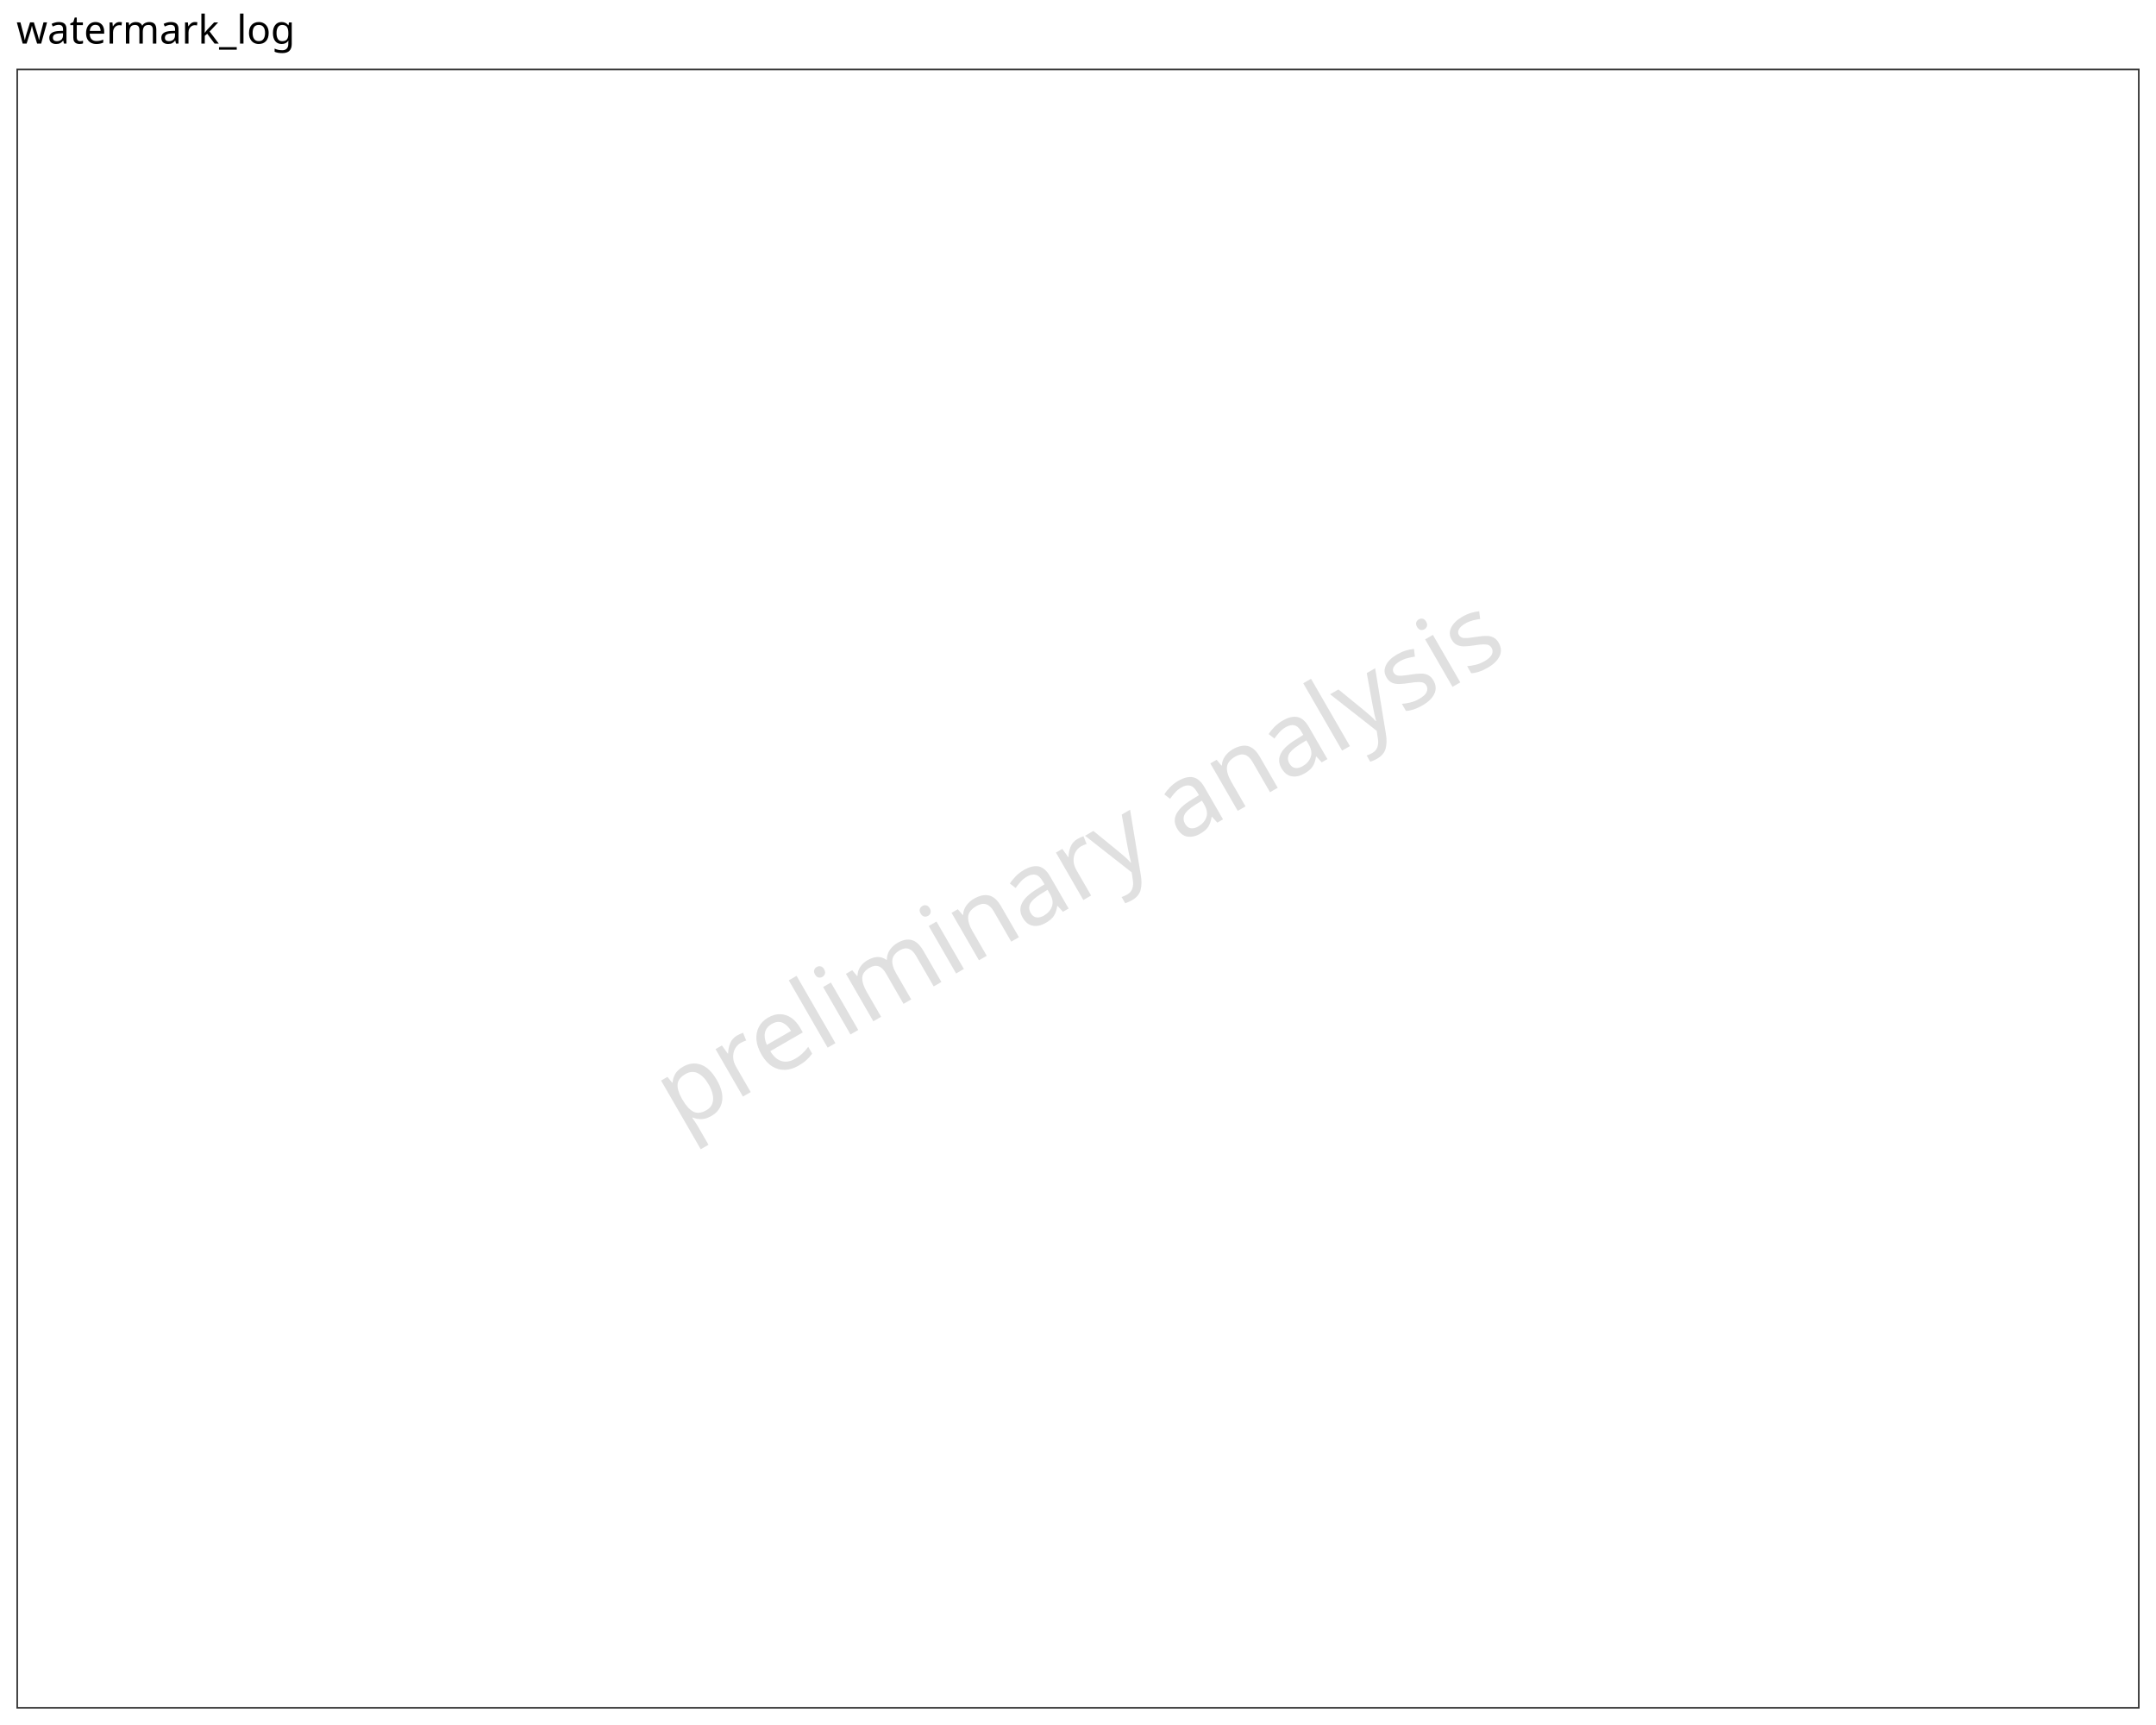
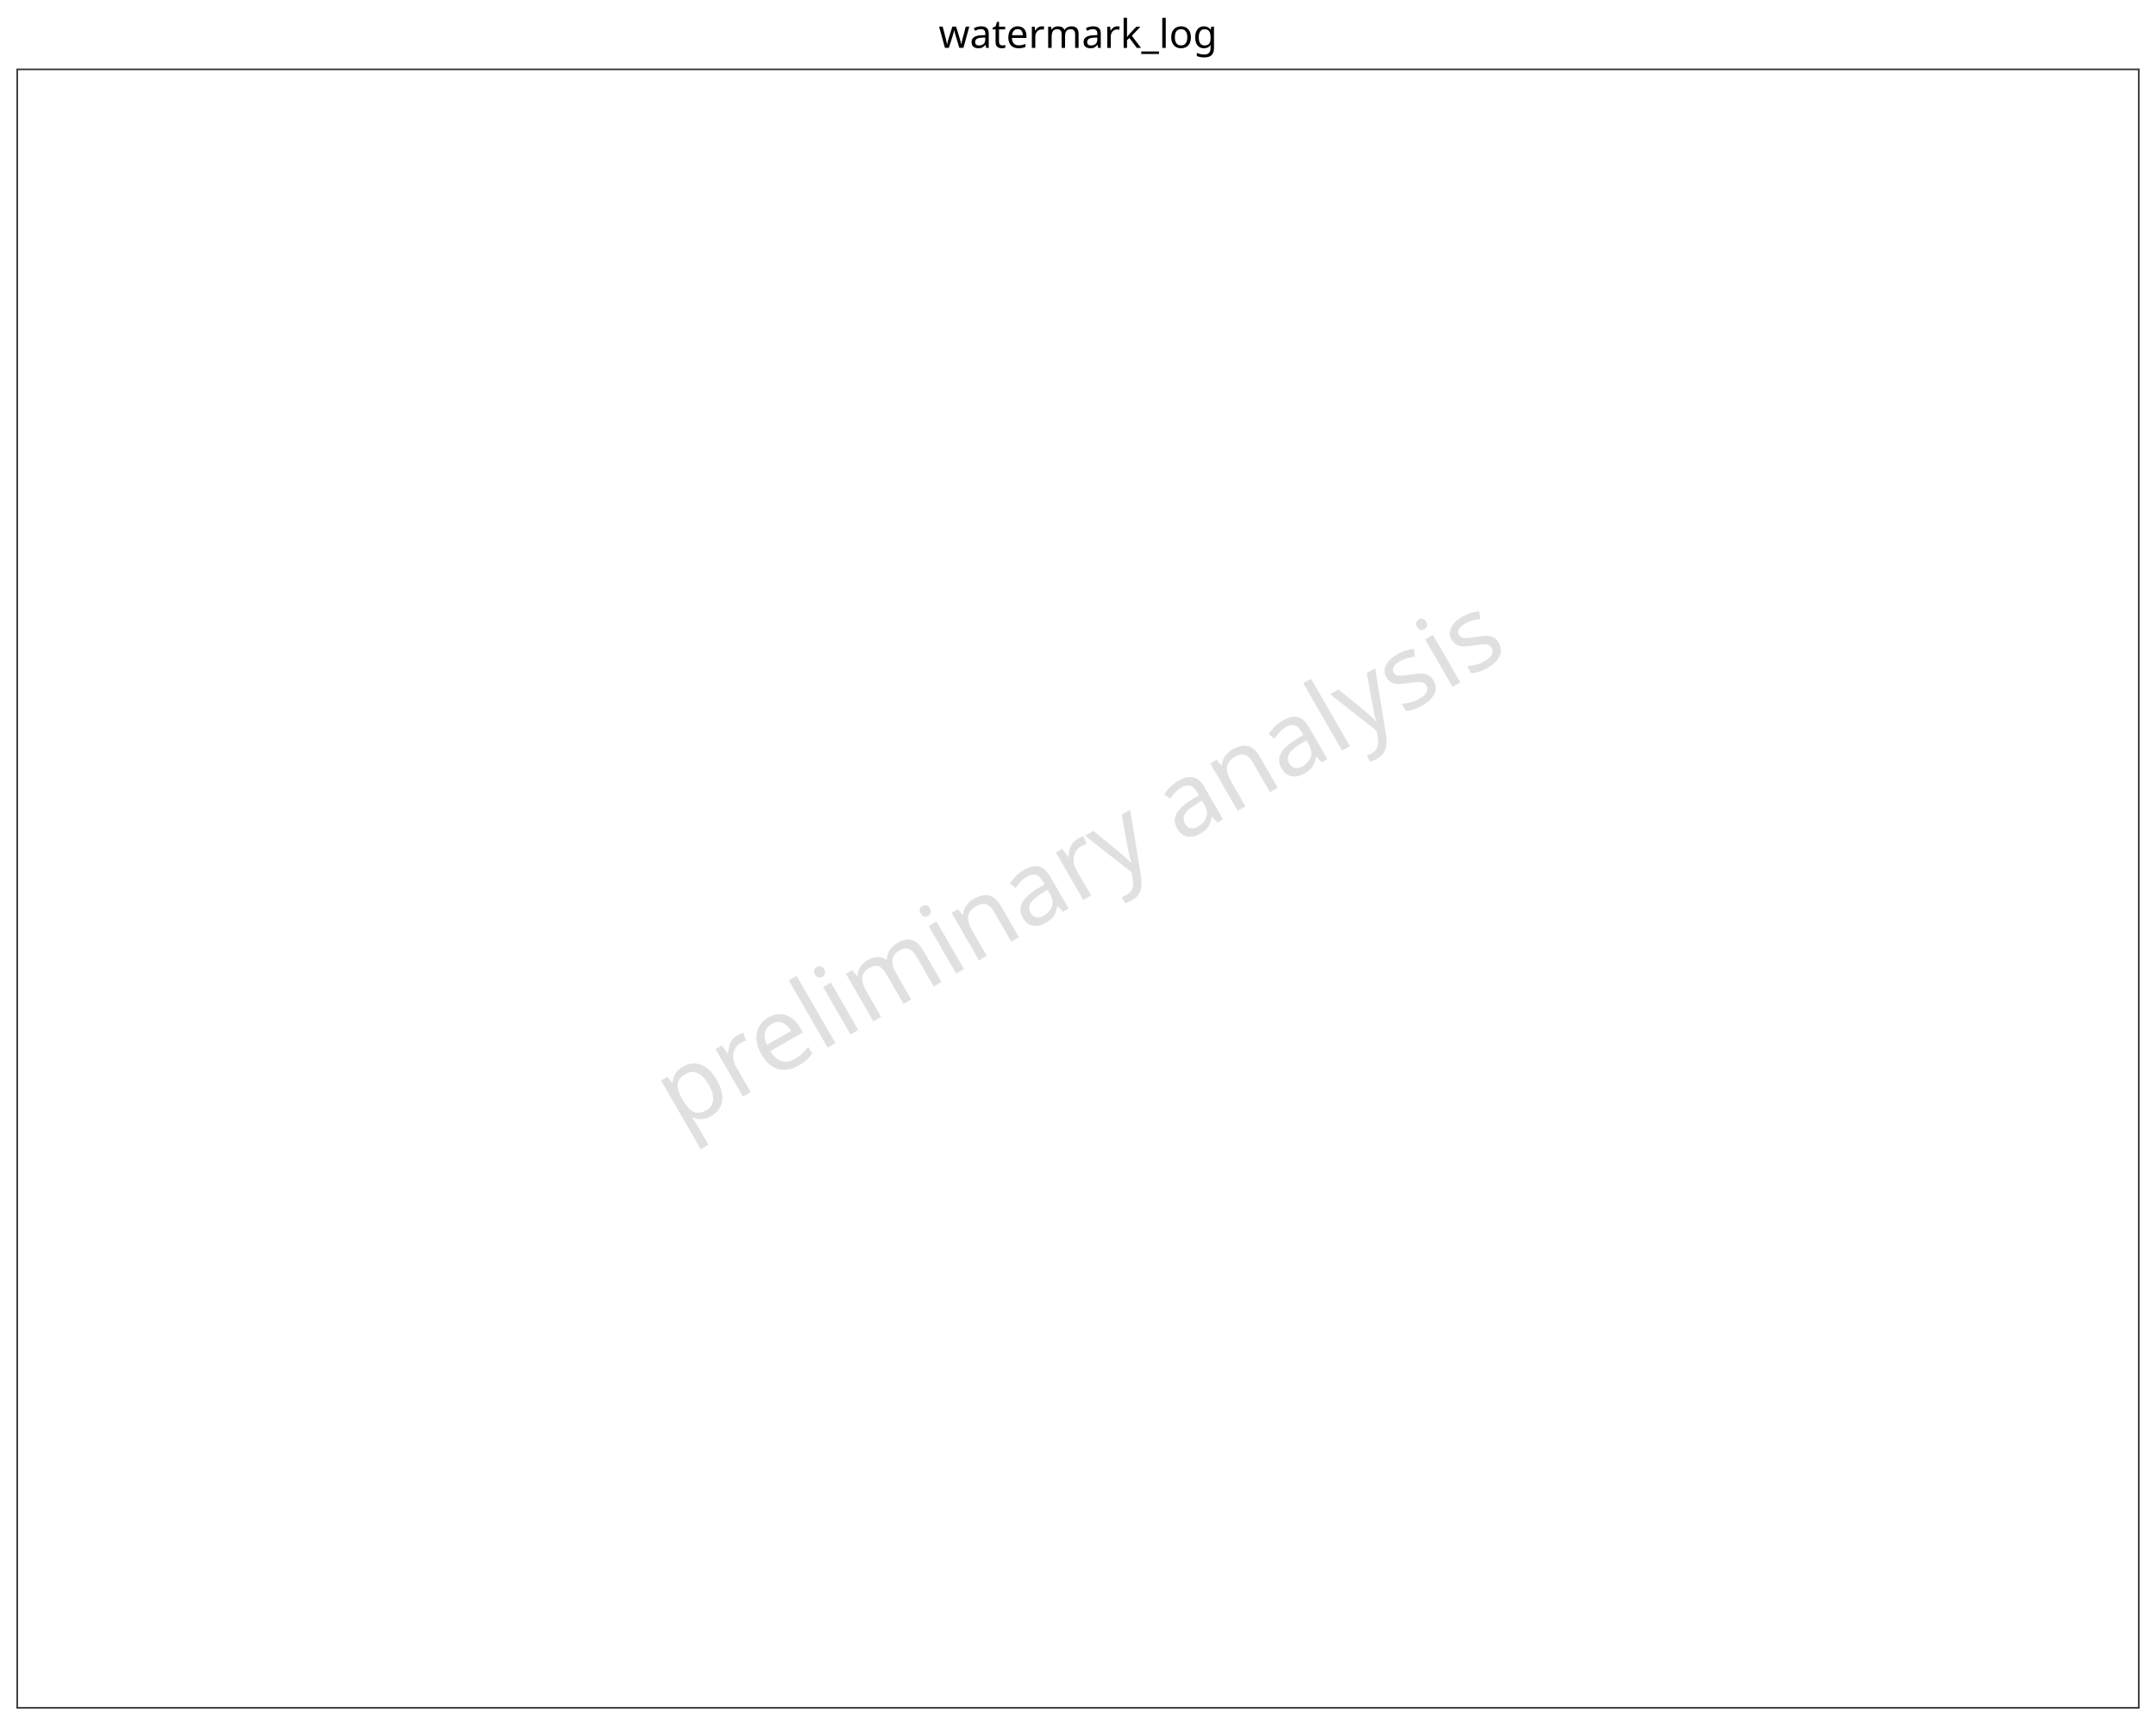
<svg xmlns="http://www.w3.org/2000/svg" class="svglite" data-engine-version="2.0" width="720.00pt" height="576.00pt" viewBox="0 0 720.00 576.00">
  <defs>
    <style type="text/css">
    .svglite line, .svglite polyline, .svglite polygon, .svglite path, .svglite rect, .svglite circle {
      fill: none;
      stroke: #000000;
      stroke-linecap: round;
      stroke-linejoin: round;
      stroke-miterlimit: 10.00;
    }
  </style>
  </defs>
  <rect width="100%" height="100%" style="stroke: none; fill: #FFFFFF;" />
  <defs>
    <clipPath id="cpMC4wMHw3MjAuMDB8MC4wMHw1NzYuMDA=">
      <rect x="0.00" y="0.00" width="720.00" height="576.00" />
    </clipPath>
  </defs>
  <g clip-path="url(#cpMC4wMHw3MjAuMDB8MC4wMHw1NzYuMDA=)">
    <rect x="0.00" y="0.00" width="720.00" height="576.00" style="stroke-width: 1.07; stroke: #FFFFFF; fill: #FFFFFF;" />
  </g>
  <defs>
    <clipPath id="cpNS40OHw3MTQuNTJ8MjIuOTB8NTcwLjUy">
      <rect x="5.48" y="22.90" width="709.04" height="547.62" />
    </clipPath>
  </defs>
  <g clip-path="url(#cpNS40OHw3MTQuNTJ8MjIuOTB8NTcwLjUy)">
    <rect x="5.48" y="22.90" width="709.04" height="547.62" style="stroke-width: 1.07; stroke: none; fill: #FFFFFF;" />
    <rect x="5.48" y="22.90" width="709.04" height="547.62" style="stroke-width: 1.07; stroke: #333333;" />
  </g>
  <g clip-path="url(#cpMC4wMHw3MjAuMDB8MC4wMHw1NzYuMDA=)">
-     <text x="5.48" y="14.56" style="font-size: 13.20px; font-family: sans;" textLength="86.58px" lengthAdjust="spacingAndGlyphs">watermark_log</text>
+     <text x="360.00" y="15.99" text-anchor="middle" style="font-size: 13.20px; font-family: sans;" textLength="86.58px" lengthAdjust="spacingAndGlyphs">watermark_log</text>
    <text transform="translate(365.87,298.17) rotate(-30)" text-anchor="middle" style="font-size: 34.14px; fill: #D3D3D3; fill-opacity: 0.70; font-family: sans;" textLength="299.85px" lengthAdjust="spacingAndGlyphs">preliminary analysis</text>
  </g>
</svg>
